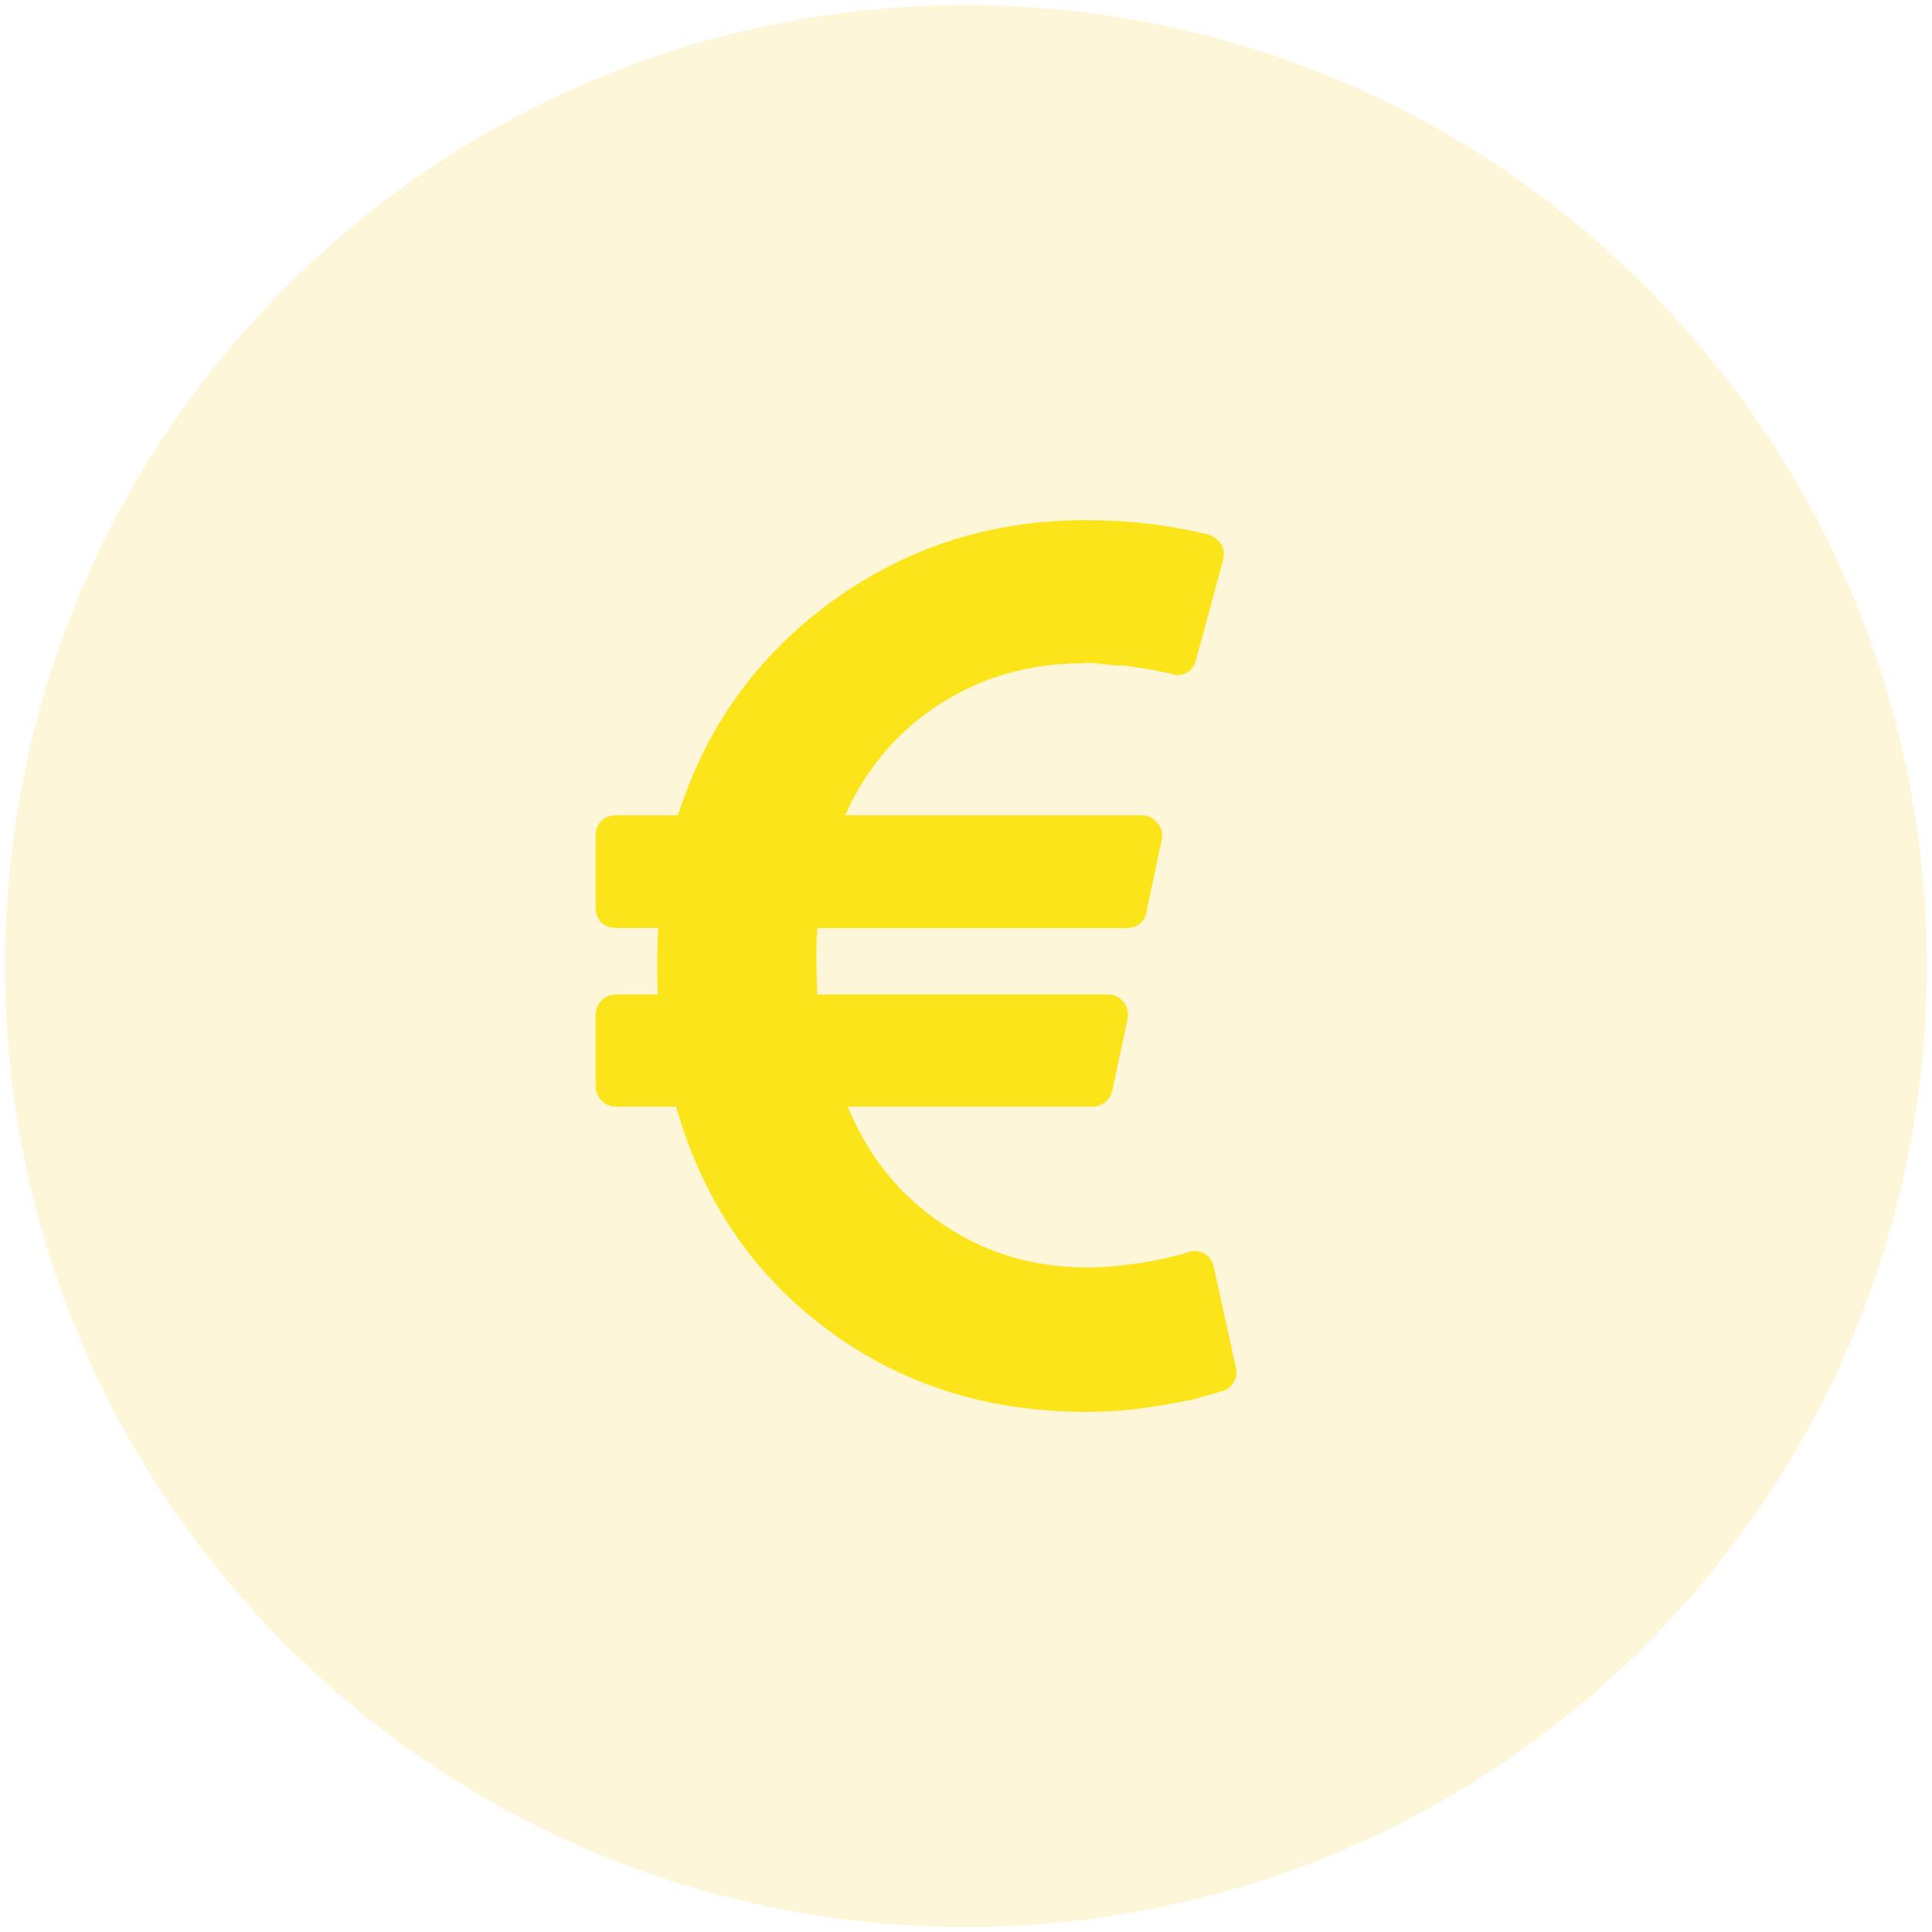
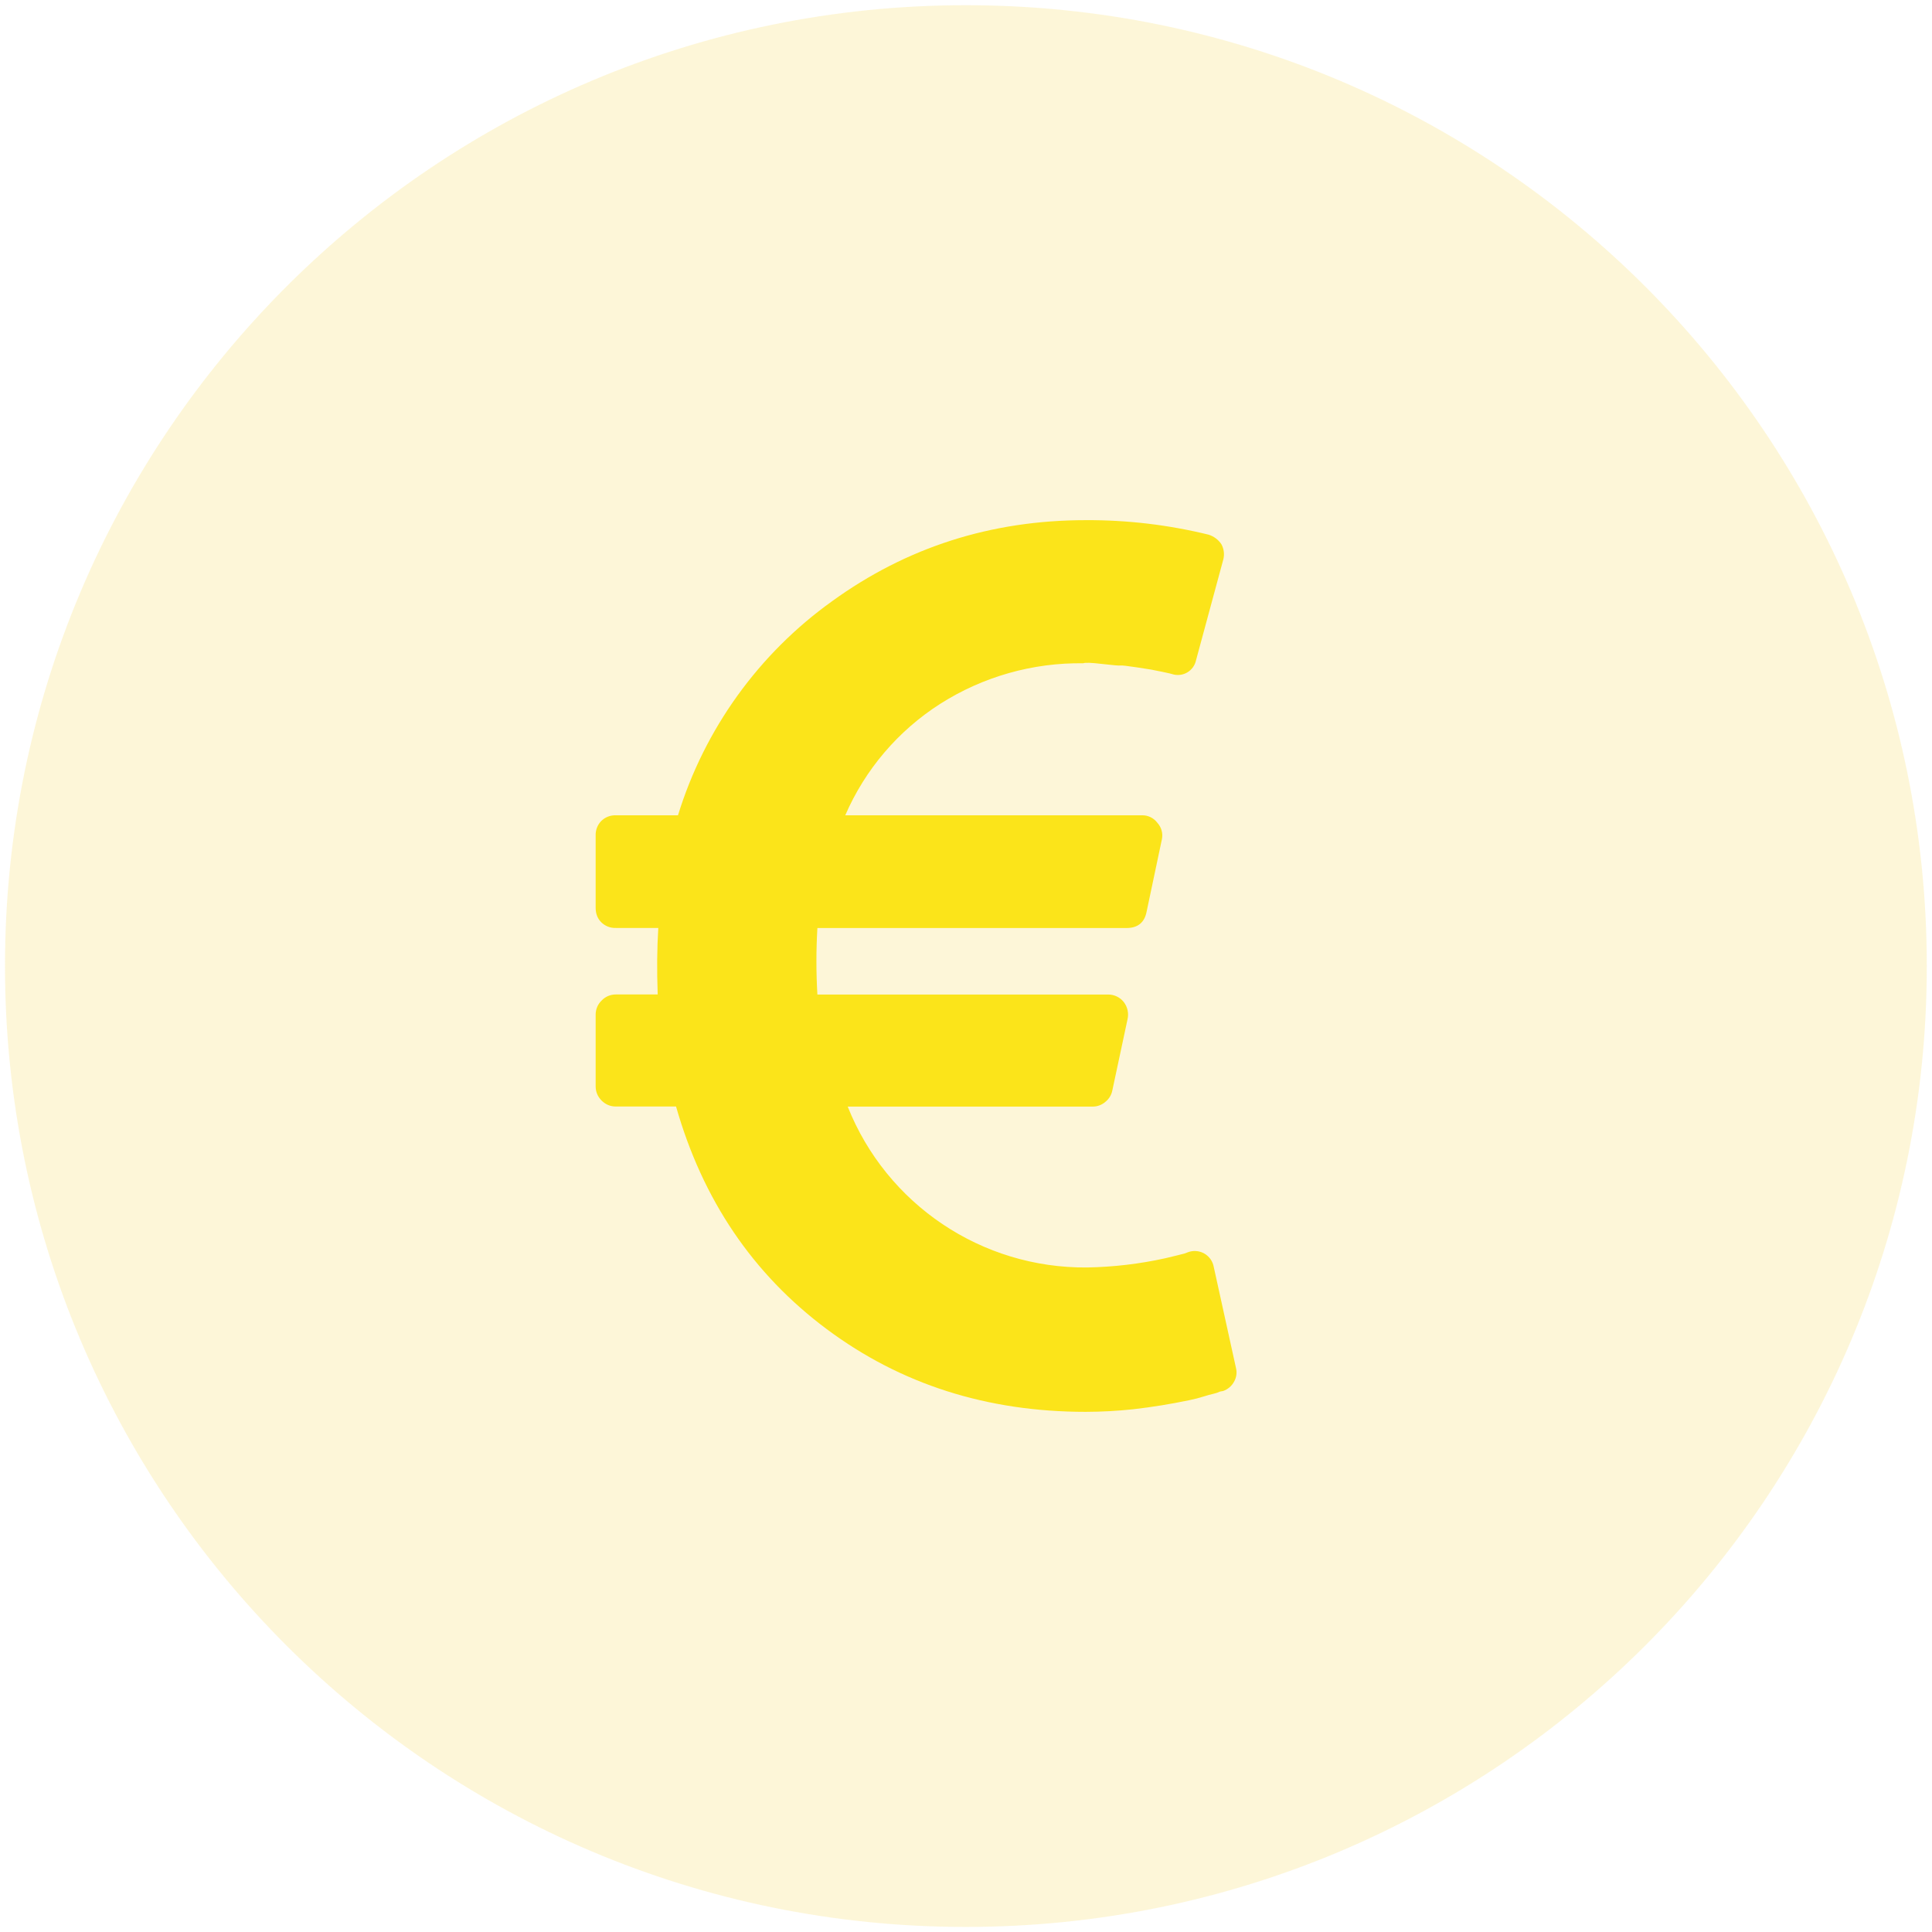
- <svg xmlns="http://www.w3.org/2000/svg" width="26" height="26" viewBox="0 0 26 26" fill="none">
-   <path opacity="0.2" d="M25.93 13C25.93 20.142 20.14 25.932 12.998 25.932C5.856 25.932 0.067 20.142 0.067 13C0.067 5.858 5.856 0.069 12.998 0.069C20.14 0.069 25.93 5.858 25.93 13Z" fill="#F6D43D" />
-   <path d="M16.632 18.404L16.334 17.049C16.317 16.969 16.274 16.909 16.206 16.869C16.132 16.83 16.058 16.824 15.984 16.853L15.942 16.869L15.839 16.895C15.794 16.906 15.741 16.919 15.682 16.933C15.622 16.948 15.552 16.962 15.473 16.976C15.393 16.99 15.309 17.003 15.222 17.014C15.133 17.026 15.038 17.036 14.936 17.044C14.834 17.053 14.732 17.057 14.629 17.057C13.908 17.057 13.258 16.862 12.682 16.473C12.105 16.084 11.68 15.557 11.408 14.892H14.706C14.768 14.892 14.825 14.871 14.876 14.828C14.927 14.786 14.959 14.733 14.97 14.671L15.174 13.716C15.191 13.631 15.174 13.554 15.123 13.486C15.066 13.418 14.995 13.384 14.91 13.384H10.999C10.982 12.997 10.982 12.699 10.999 12.489H15.158C15.311 12.489 15.402 12.415 15.43 12.267L15.635 11.296C15.652 11.216 15.632 11.142 15.575 11.074C15.524 11.006 15.453 10.972 15.362 10.972H11.374C11.658 10.335 12.084 9.835 12.652 9.472C13.22 9.108 13.862 8.926 14.578 8.926C14.601 8.915 14.685 8.918 14.829 8.935C14.974 8.952 15.057 8.959 15.077 8.956C15.096 8.953 15.17 8.962 15.298 8.981C15.426 9.001 15.49 9.011 15.49 9.011L15.639 9.041C15.682 9.05 15.714 9.057 15.737 9.062L15.771 9.071C15.845 9.094 15.913 9.087 15.976 9.05C16.038 9.013 16.078 8.957 16.095 8.884L16.462 7.528C16.479 7.455 16.47 7.386 16.436 7.324C16.385 7.256 16.328 7.213 16.266 7.196C15.743 7.065 15.192 7 14.612 7C13.339 7 12.202 7.364 11.199 8.091C10.196 8.818 9.504 9.778 9.124 10.972H8.288C8.209 10.972 8.144 10.997 8.092 11.048C8.041 11.099 8.016 11.165 8.016 11.244V12.216C8.016 12.295 8.041 12.361 8.092 12.412C8.144 12.463 8.209 12.488 8.288 12.488H8.859C8.842 12.761 8.84 13.059 8.851 13.383H8.288C8.215 13.383 8.151 13.41 8.097 13.464C8.043 13.518 8.016 13.582 8.016 13.656V14.619C8.016 14.693 8.043 14.757 8.097 14.811C8.151 14.865 8.215 14.892 8.288 14.892H9.098C9.456 16.147 10.132 17.146 11.127 17.887C12.121 18.629 13.283 19 14.612 19C14.72 19 14.83 18.997 14.94 18.991C15.052 18.985 15.155 18.977 15.252 18.965C15.348 18.954 15.443 18.942 15.537 18.927C15.631 18.913 15.716 18.899 15.793 18.884C15.869 18.87 15.942 18.856 16.01 18.842C16.078 18.828 16.139 18.812 16.193 18.795C16.247 18.778 16.293 18.765 16.33 18.757C16.367 18.748 16.396 18.738 16.419 18.727L16.462 18.719C16.524 18.696 16.573 18.655 16.607 18.595C16.641 18.536 16.649 18.472 16.632 18.404Z" fill="#FBE41A" />
+ <svg xmlns="http://www.w3.org/2000/svg" width="26" height="26" fill="none">
+   <path opacity=".2" d="M25.93 13c0 7.142-5.79 12.932-12.932 12.932S.067 20.142.067 13 5.857.07 12.998.07C20.14.069 25.93 5.859 25.93 13z" fill="#F6D43D" />
+   <path d="m16.632 18.404-.298-1.355a.26.26 0 0 0-.35-.196l-.042.016-.103.026-.157.038a5.311 5.311 0 0 1-1.052.124 3.433 3.433 0 0 1-3.222-2.165h3.298c.062 0 .12-.021.17-.064a.258.258 0 0 0 .094-.157l.204-.955a.277.277 0 0 0-.05-.23.266.266 0 0 0-.214-.102H11a7.687 7.687 0 0 1 0-.895h4.159c.153 0 .244-.074.272-.222l.205-.971a.25.25 0 0 0-.06-.222.251.251 0 0 0-.213-.102h-3.988a3.367 3.367 0 0 1 1.278-1.5 3.496 3.496 0 0 1 1.926-.546c.023-.011.107-.008.251.009.145.017.228.024.248.021.02-.003.093.006.221.025l.192.03.15.03.097.021.034.009a.25.25 0 0 0 .324-.187l.367-1.356a.283.283 0 0 0-.026-.204.324.324 0 0 0-.17-.128A6.796 6.796 0 0 0 14.612 7c-1.273 0-2.41.364-3.413 1.09a5.553 5.553 0 0 0-2.075 2.882h-.836a.265.265 0 0 0-.196.076.266.266 0 0 0-.076.196v.972c0 .08.025.145.076.196a.265.265 0 0 0 .196.076h.571c-.017.273-.02.571-.008.895h-.563a.262.262 0 0 0-.191.081.262.262 0 0 0-.081.192v.963c0 .074.027.138.08.192.055.054.119.08.192.08h.81c.358 1.256 1.034 2.255 2.028 2.996.995.742 2.157 1.113 3.486 1.113a6.167 6.167 0 0 0 .64-.035 8.236 8.236 0 0 0 .758-.123c.068-.014.13-.03.183-.047.054-.017.1-.03.137-.038a.424.424 0 0 0 .089-.03l.043-.008a.268.268 0 0 0 .145-.124.25.25 0 0 0 .025-.191z" fill="#FBE41A" />
</svg>
